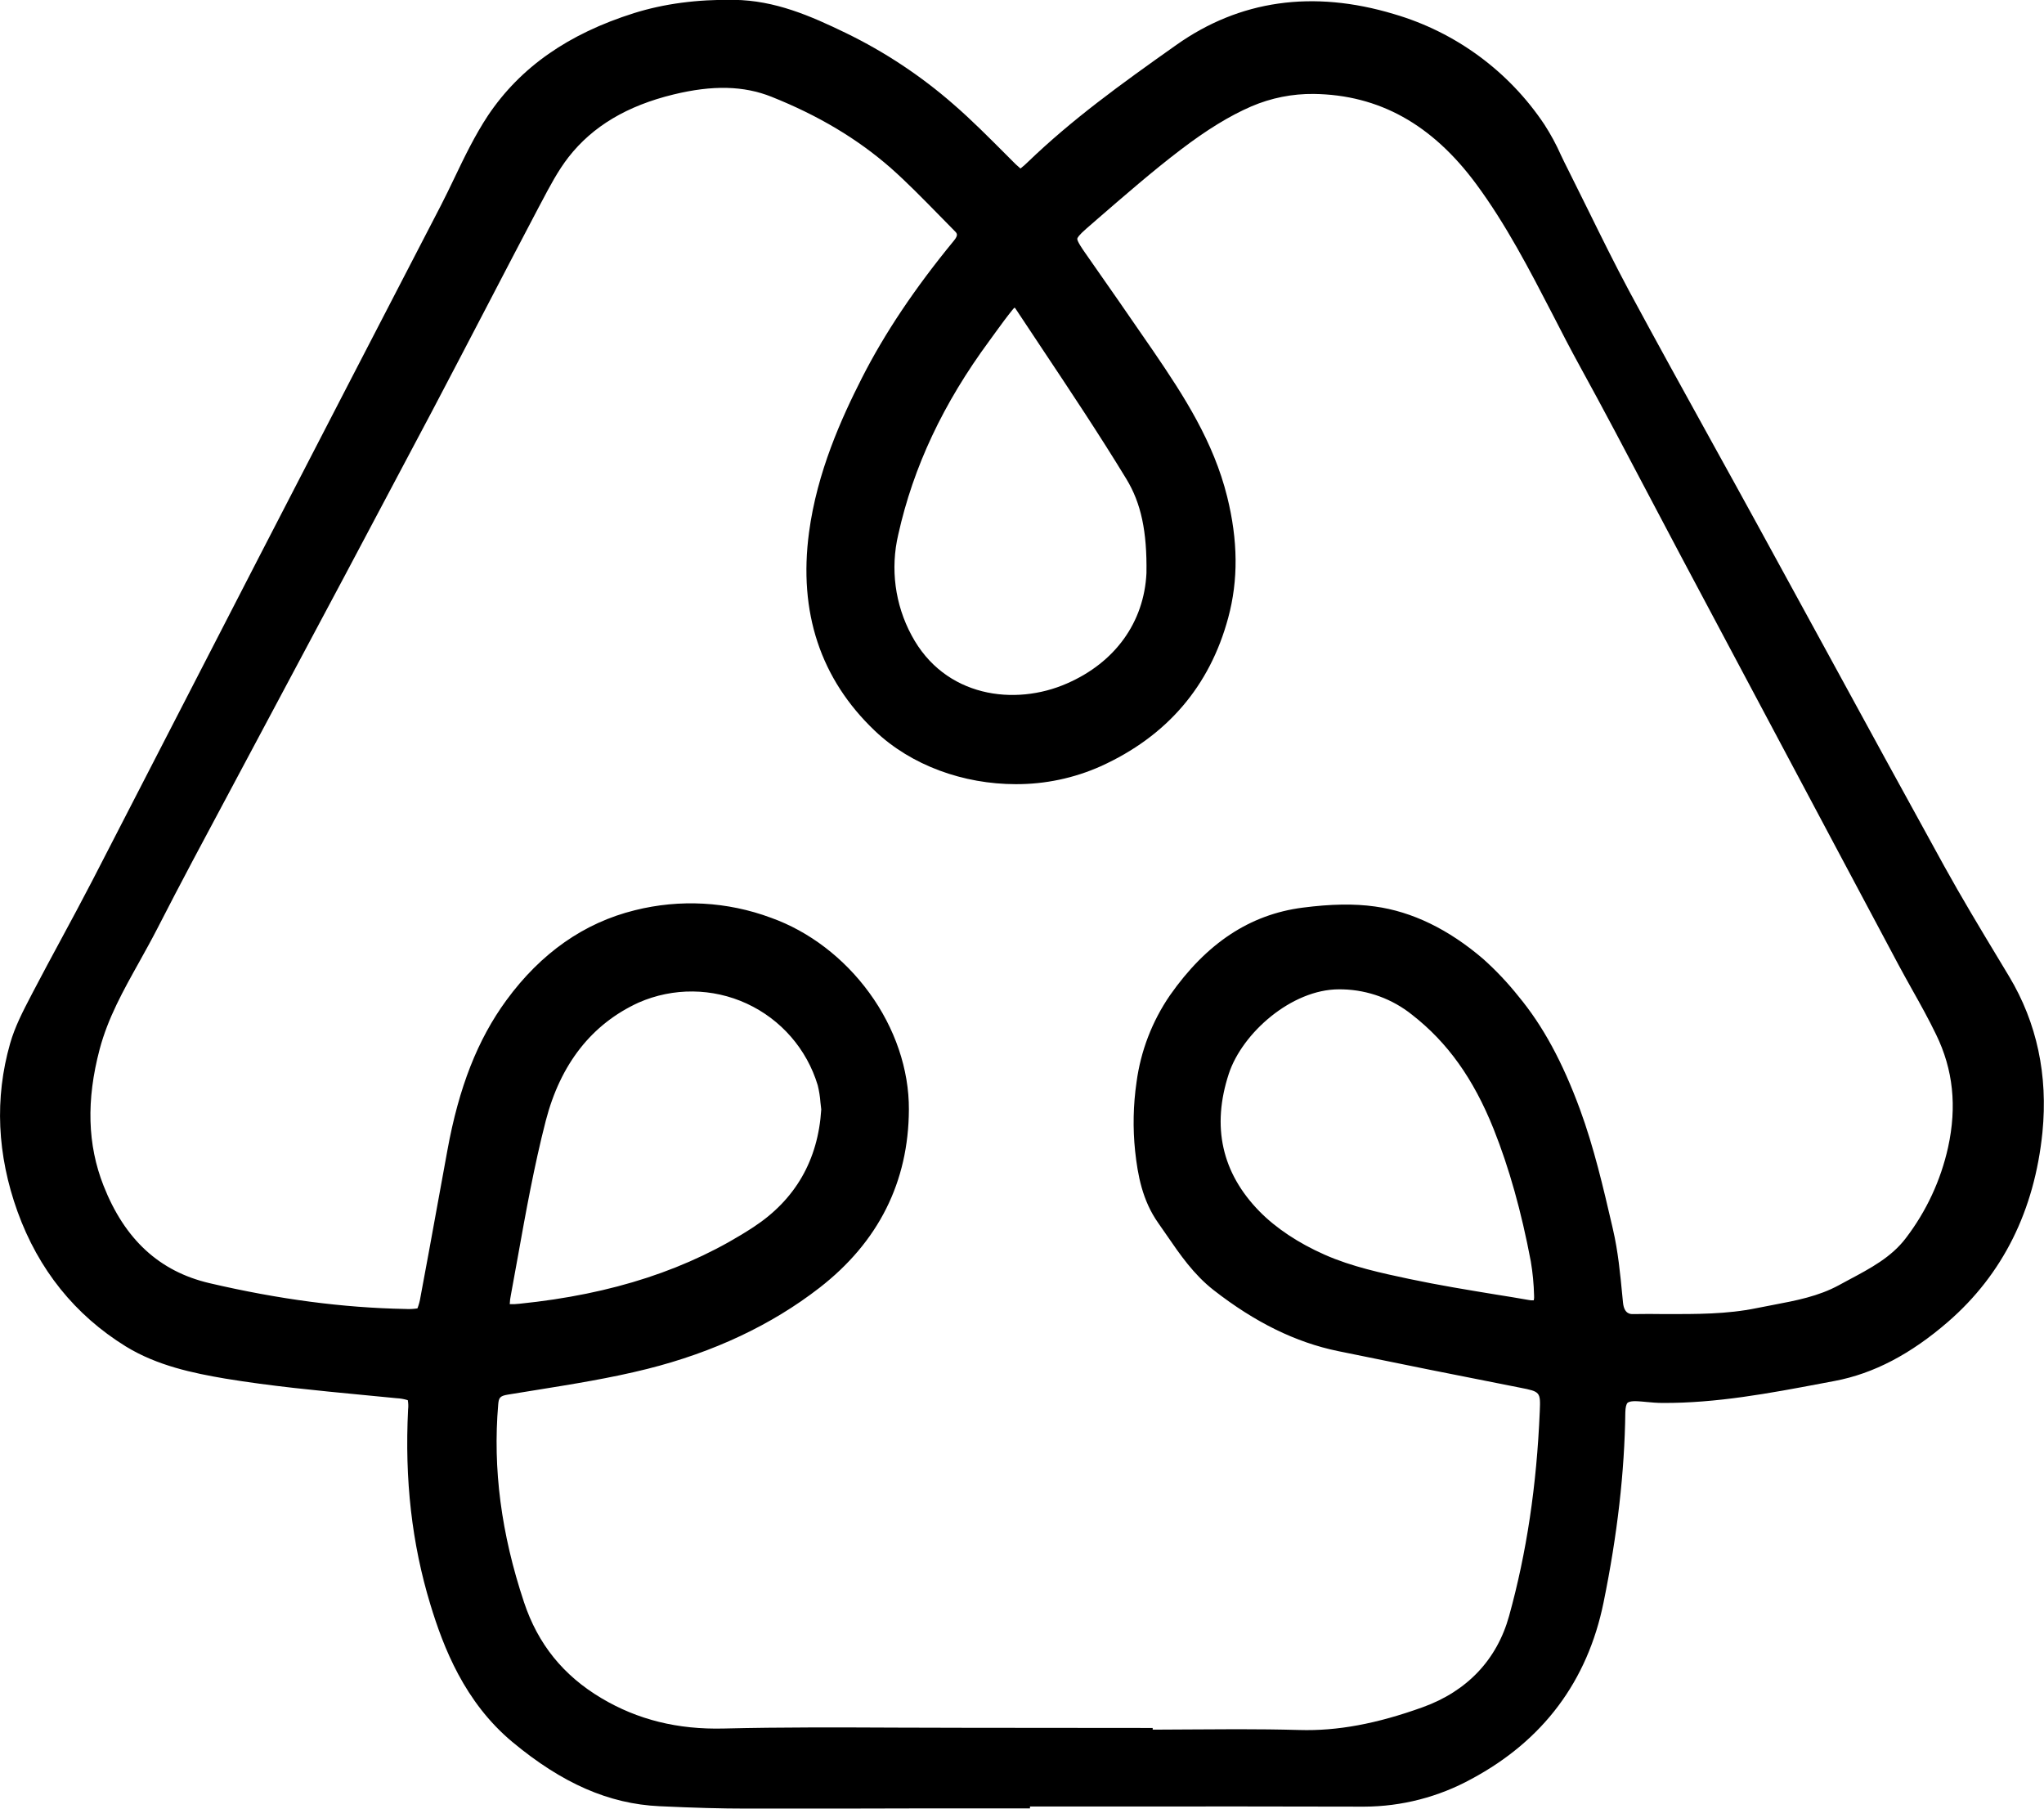
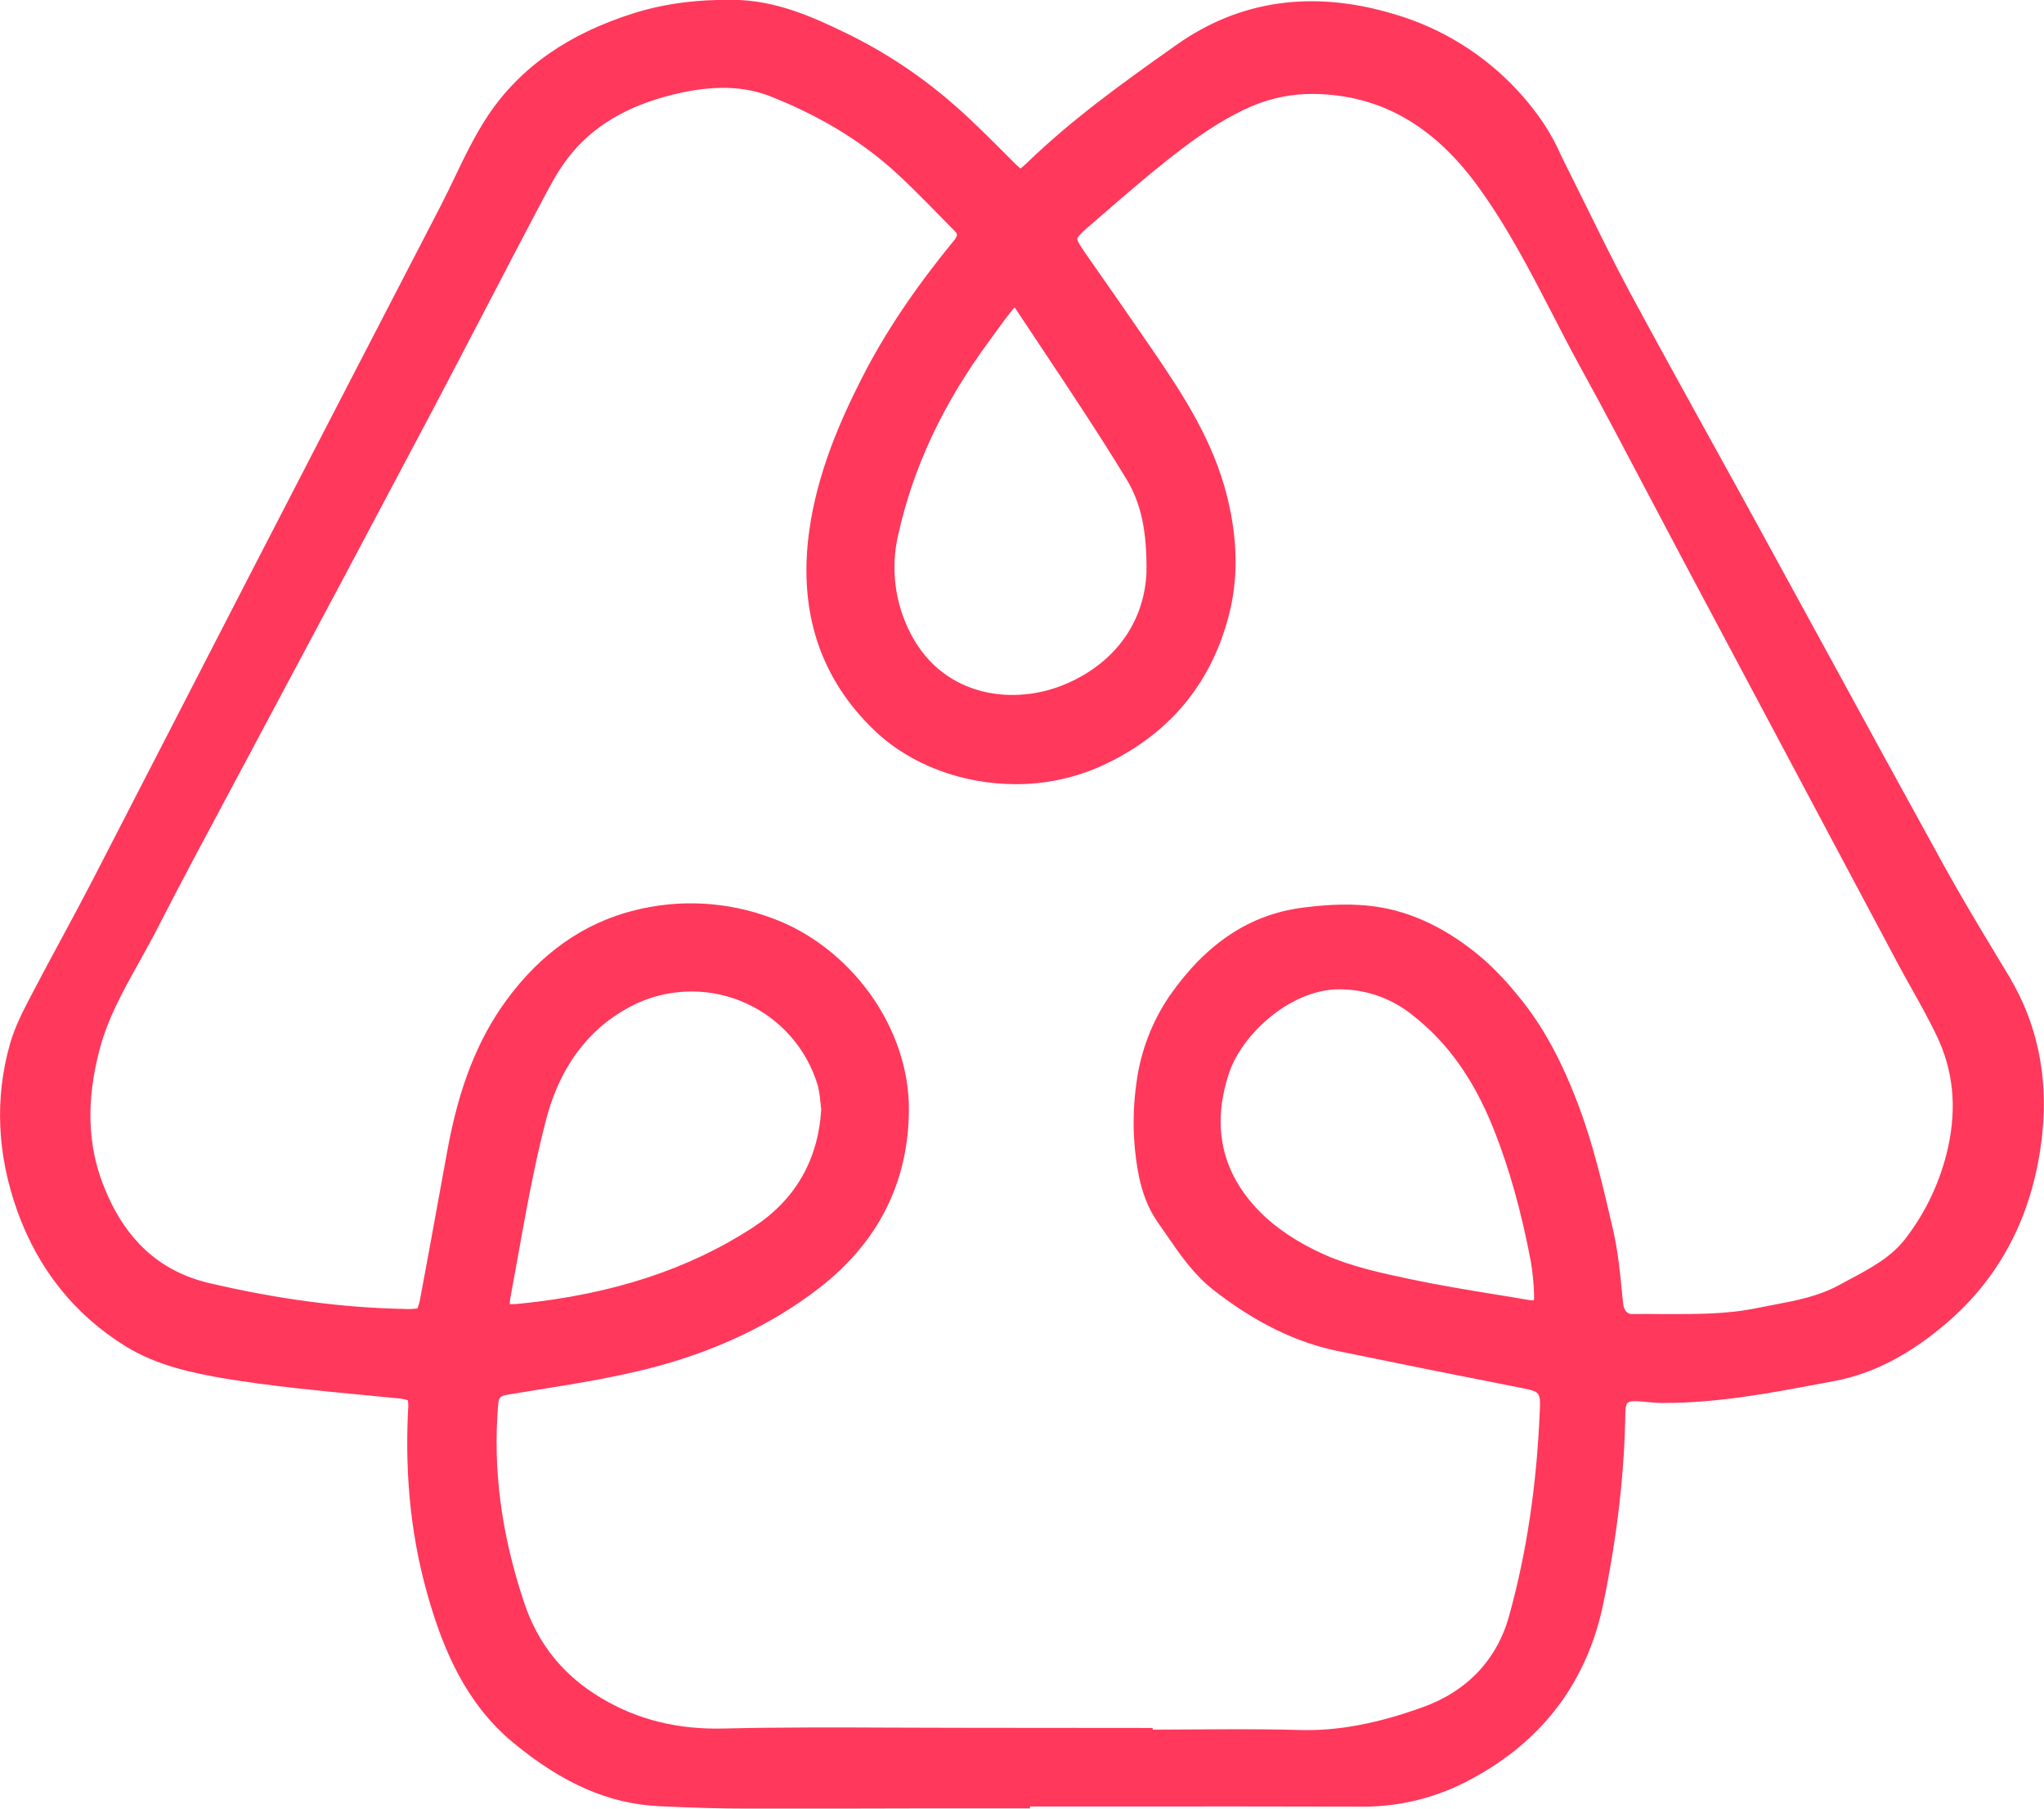
<svg xmlns="http://www.w3.org/2000/svg" id="left-nav-icon" data-name="Layer 1" viewBox="0 0 799.73 707.45" width="50px">
+   <style type="text/css">
+ 	.cls-1{fill:#ff385c}
+ </style>
  <path class="cls-1" d="M327.82,753.22c-11.91,0-23.86,0-35.72,0-9.8,0-20.32-.29-34.11-.93-19.74-.92-38-8.9-57.5-25.12-18.73-15.61-27-37-32.11-53.83-7.24-23.82-10.08-48.76-8.7-76.24a12.24,12.24,0,0,0-.12-3.63,18,18,0,0,0-4.46-.78q-6.6-.66-13.22-1.28c-17.69-1.7-36-3.45-53.85-6.4-12.32-2.1-26.49-5-38.79-12.56-19.92-12.31-34.18-30.06-42.38-52.76-8-22.24-9-44.35-2.9-65.71,1.87-6.6,5.07-12.72,8.16-18.65l.84-1.61c3.55-6.8,7.25-13.66,10.83-20.29,4.08-7.56,8.3-15.38,12.31-23.13C48,367.21,60.12,343.74,71.81,321q14.63-28.44,29.29-56.85c23.7-45.88,47.72-92.31,71.41-138,1.84-3.56,3.62-7.28,5.35-10.88,3.91-8.18,8-16.64,13.12-24.37,12.65-18.82,31.34-31.88,57.13-40,11.8-3.68,24.58-5.38,39.1-5.18,16.08.22,29.91,6.26,43.82,13a190.14,190.14,0,0,1,42,27.83c7.14,6.17,13.89,13,20.41,19.51l2.4,2.41a41.09,41.09,0,0,0,3.44,3.22,31.83,31.83,0,0,0,2.95-2.6c17.22-16.55,35.66-29.93,58-45.71C485,45.83,513.67,41.75,545.39,51.28a106.69,106.69,0,0,1,58.85,43.17,87.23,87.23,0,0,1,6.5,12c.88,1.85,1.79,3.76,2.73,5.57,2.68,5.33,5.34,10.72,7.91,15.93,5.14,10.43,10.45,21.21,16,31.58,10.62,19.71,21.62,39.62,32.26,58.88,6.09,11,12.39,22.42,18.54,33.65q13.29,24.24,26.52,48.51c15,27.54,30.58,56,46,84,6.73,12.19,14.07,24.37,21.17,36.14,1.43,2.36,2.85,4.71,4.26,7.07,10.84,18.09,15.21,38.58,13,60.9-3.09,30.59-15.5,55.51-36.88,74.08-14.66,12.72-29.17,20.3-44.36,23.18l-5.3,1c-20.14,3.8-41,7.73-62.12,7.61-2.13,0-4.23-.19-6.26-.38-1.14-.11-2.27-.22-3.4-.28-2.84-.17-3.74.37-4,.61-.52.49-.84,1.85-.88,3.74-.31,23.42-3.09,47.76-8.52,74.37-6.28,30.76-23.65,54-51.64,69a87.87,87.87,0,0,1-42,10.85c-32.15-.1-64.82-.08-96.41-.06H403v.74h-4l-35.62,0Zm156.24-31.05c8.11,0,16.28.08,24.38.31,14.77.43,30.1-2.39,48.21-8.91,17.38-6.25,29.07-18.6,33.81-35.71,6.85-24.74,10.79-50.94,12-80.11.32-7.46.18-7.63-7.6-9.15-23.75-4.66-47.77-9.48-71.39-14.34-16.48-3.4-32.4-11.2-48.65-23.87-7.76-6.07-13.12-13.87-18.31-21.43-1.09-1.58-2.18-3.17-3.29-4.74-6.26-8.83-8.07-18.79-9.09-28.23a108.75,108.75,0,0,1,.55-26.86,78.33,78.33,0,0,1,13.06-34c14.33-20.45,31.32-31.66,51.95-34.32,11.16-1.44,20.14-1.58,28.28-.45,14.6,2,28.85,8.95,42.35,20.52a119.3,119.3,0,0,1,13.82,14.63c9.52,11.48,17.18,25.56,24.06,44.25,5.45,14.84,9.09,30.5,12.61,45.65l.28,1.24c2,8.57,2.85,17.43,3.67,26l.26,2.62c.44,4.59,3,4.54,3.94,4.52,4.18-.08,8.41-.06,12.5,0,12.39,0,24.08.09,35.95-2.35,2.08-.42,4.15-.82,6.23-1.21,9.18-1.74,17.85-3.39,25.87-7.75,1.23-.67,2.47-1.32,3.7-2,8.64-4.59,16.81-8.93,22.45-16.37a90.76,90.76,0,0,0,16.56-35.59c3.48-15.94,2-30.36-4.69-44.06-2.89-6-6.23-12-9.45-17.72-1.77-3.17-3.59-6.44-5.34-9.7-8.18-15.3-16.47-30.86-24.64-46.24L657.67,263.28q-6.45-12.12-12.83-24.28c-8.57-16.28-17.43-33.12-26.46-49.53-3.8-6.92-7.48-14-11-20.9-8.89-17.18-18.08-34.95-29.82-50.83-17.26-23.34-38-34.86-63.5-35.22a60.33,60.33,0,0,0-24.48,4.89c-8.54,3.71-17.3,9.08-27.54,16.87-11.19,8.52-22.05,18-32.55,27.07l-4.34,3.77c-3.11,2.71-3.62,3.71-3.65,4.06-.07,1,2.13,4.14,2.95,5.32,9,12.8,17.95,25.77,26.75,38.54,12.22,17.86,23.63,35.64,28.94,57,4.26,17.14,4.4,32.64.42,47.37-7.22,26.82-24,46.37-49.88,58.1a80.85,80.85,0,0,1-33.22,7c-20.45,0-40.86-7.27-55.14-20.85C321,311.38,312.37,285.26,316.55,254c3.15-23.63,12.72-44.69,20.7-60.39,8.86-17.42,20.62-35,35.94-53.64,1.89-2.31,1.28-2.9.28-3.89q-3.24-3.27-6.41-6.53c-6-6.11-12.16-12.42-18.62-18.14-13-11.35-28.19-20.44-46.58-27.78-10.87-4.33-23-4.62-38.32-.9-18.2,4.43-31.63,12.44-41.05,24.47-4.15,5.31-7.48,11.65-10.71,17.78l-1.07,2c-6.79,12.87-13.62,26-20.23,38.69-7,13.37-14.16,27.19-21.33,40.77-22.66,42.81-45.71,86.14-68.53,128.78Q95.1,345.58,89.53,356c-9.29,17.34-18.9,35.27-28,53.06-2.25,4.38-4.67,8.72-7,12.92-6.32,11.32-12.29,22-15.53,34.2-5.27,19.93-4.78,37.37,1.5,53.33C48.79,530.6,62.36,543.11,82,547.7c27.15,6.33,52.22,9.64,76.64,10.09a22,22,0,0,0,4.7-.23,21.56,21.56,0,0,0,1.2-4.51c2.27-12,4.49-24.29,6.65-36.14q1.92-10.57,3.86-21.14c4.5-24.7,11.83-43.36,23.07-58.72,13.51-18.47,30.42-30.32,50.27-35.22a90,90,0,0,1,53.28,2.94c14.87,5.3,28.54,15.72,38.45,29.33,10.07,13.8,15.57,30,15.5,45.65-.12,28.37-11.9,51.85-35,69.77-18.74,14.53-41.4,25.2-67.37,31.72-14.48,3.63-29.43,6-43.89,8.33q-5.38.85-10.75,1.74c-3,.51-3.45,1.22-3.67,3.79-2.15,25.22,1.15,50.54,10.09,77.39,5.45,16.39,15.37,28.68,30.32,37.56,14.15,8.42,29.81,12.3,47.86,11.85,22.58-.55,45.52-.45,67.71-.35q13.59.06,27.18.07l68.91.06h4v.66l14.55-.08C471.63,722.22,477.83,722.17,484.06,722.17ZM199.45,555.89a22.79,22.79,0,0,0,3.87-.15c36.38-3.69,66.32-13.51,91.53-30,16.35-10.72,25.26-26.19,26.48-46-.12-.89-.22-1.83-.32-2.78a40.08,40.08,0,0,0-1.06-6.69,51.56,51.56,0,0,0-70.06-32.33c-18.36,8.41-30.58,24-36.34,46.21-4.53,17.59-7.83,35.89-11,53.59q-1.31,7.26-2.64,14.51A21.37,21.37,0,0,0,199.45,555.89ZM523.9,432.76c-18.54,0-37.85,17.08-43.1,33-6.8,20.68-2.76,38.81,12,53.87,6.42,6.54,15.23,12.4,25.46,16.92,10.61,4.72,22.55,7.25,33.09,9.49,11.26,2.39,22.86,4.29,34.08,6.13q6.39,1,12.76,2.12a6.42,6.42,0,0,0,1.92.11,6,6,0,0,0,.12-1.84,94,94,0,0,0-1.28-13.38c-3.71-19.59-8.48-36.57-14.57-51.84-7.87-19.63-18-33.82-31.9-44.64a45.26,45.26,0,0,0-26.94-9.92h-.09C524.93,432.77,524.42,432.76,523.9,432.76ZM397,166.1a3.59,3.59,0,0,0-.7.69c-2.32,2.84-4.53,5.88-6.67,8.82L387.17,179c-18.13,24.57-29.81,49.39-35.71,75.88a56,56,0,0,0,5.19,39.38c12.92,24.28,40.4,27.85,60.86,18.84,18.82-8.21,30.13-23.93,31.06-43.14.25-16.33-2.1-27.33-7.84-36.79-10.58-17.38-22.08-34.64-33.21-51.34q-5.08-7.65-10.17-15.31A2.55,2.55,0,0,0,397,166.1Z" transform="translate(-0.01 -45.78)">
</path>
</svg>
